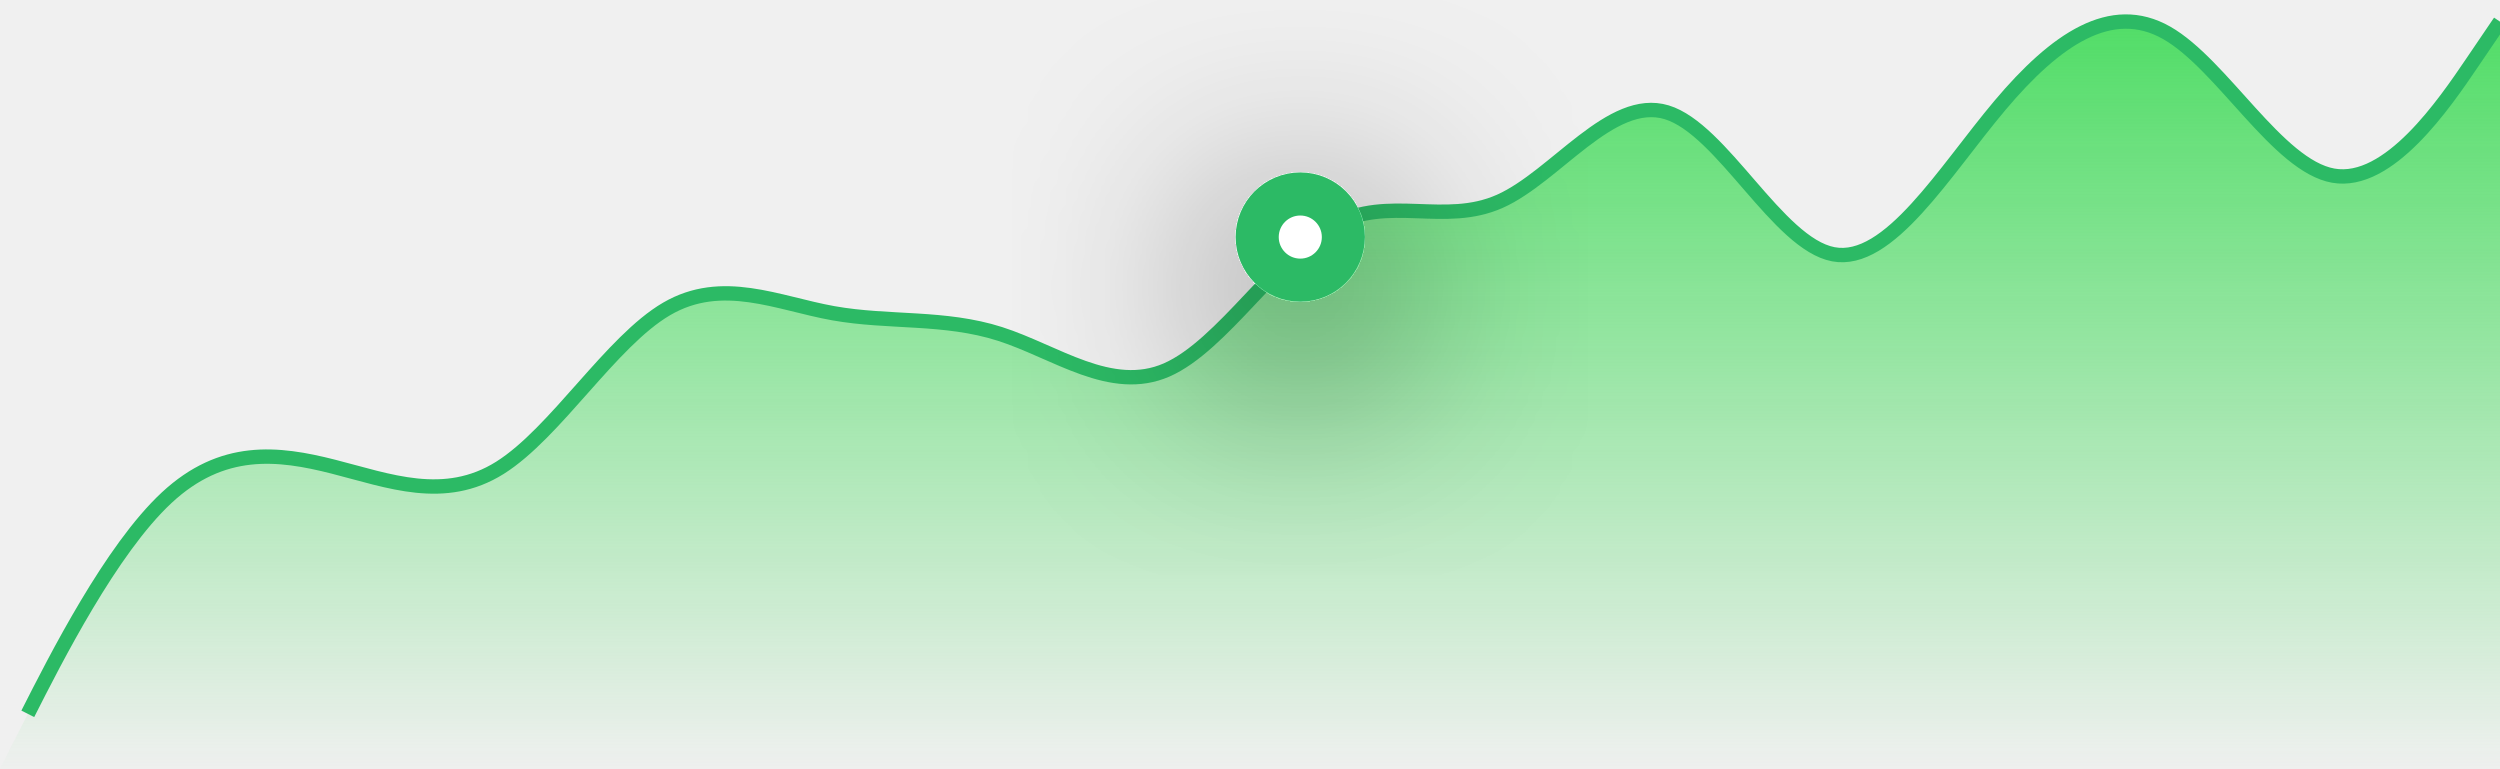
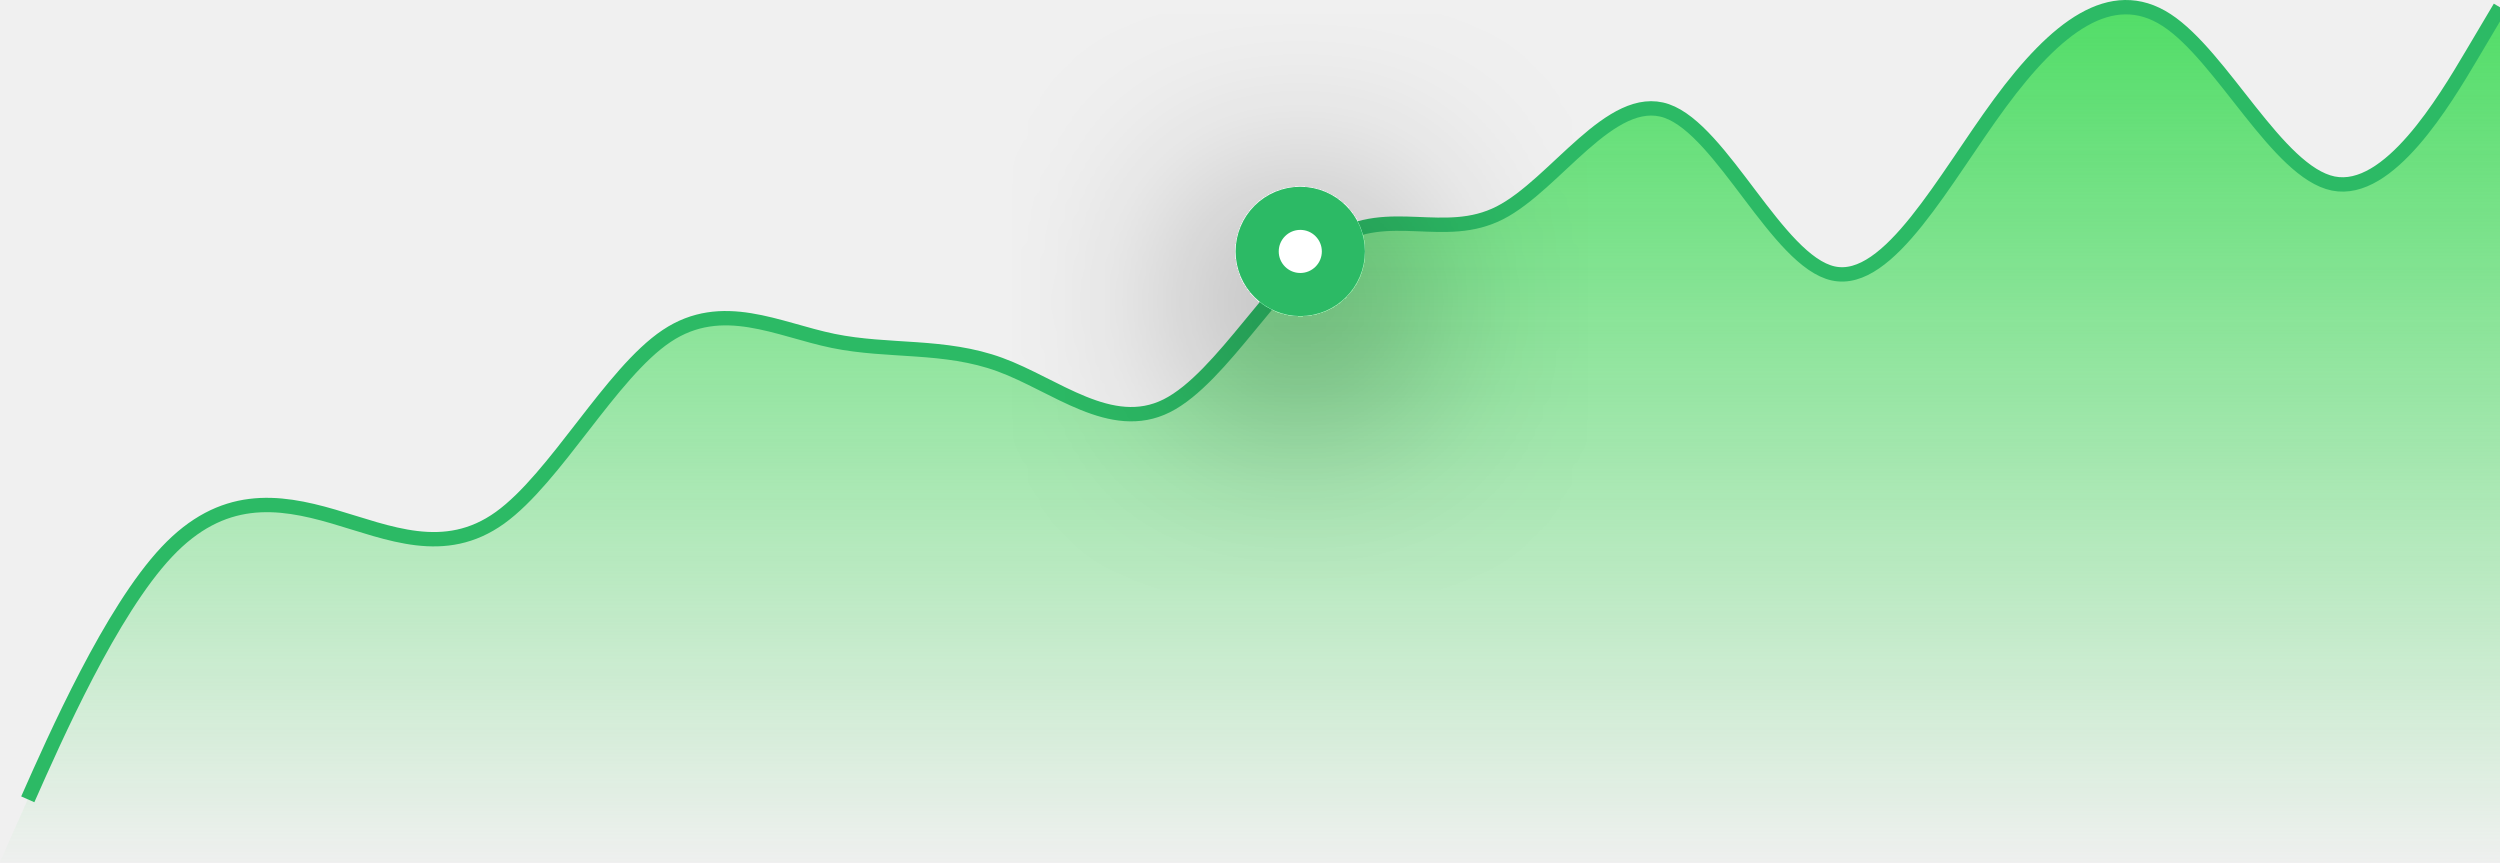
- <svg xmlns="http://www.w3.org/2000/svg" width="348" height="107" viewBox="0 0 348 107" fill="none">
+ <svg xmlns="http://www.w3.org/2000/svg" width="348" height="120" viewBox="0 0 348 120" fill="none">
  <style>
        .blink {
            animation: blink_anim 0.8s infinite alternate
        }

        @keyframes blink_anim {
            0% {
                r: 5                
            }
            80% {
                r: 12                
            }
            100% {
                r: 12                
            }
        }
    </style>
-   <path d="M3.867 99.367L0 107H348V3.015L344.133 8.714C340.267 14.414 332.533 25.813 324.8 24.452C317.067 23.092 309.333 8.971 301.6 4.57C293.867 0.17 286.133 5.49 278.4 14.662C270.667 23.834 262.933 36.859 255.2 35.393C247.467 33.928 239.733 17.973 232 15.628C224.267 13.284 216.533 24.551 208.8 28.011C201.067 31.47 193.333 27.123 185.6 31.285C177.867 35.448 170.133 48.12 162.4 51.497C154.667 54.874 146.933 48.956 139.2 46.483C131.467 44.01 123.733 44.982 116 43.602C108.267 42.221 100.533 38.487 92.8 42.997C85.067 47.506 77.333 60.259 69.6 65.114C61.867 69.969 54.133 66.927 46.4 64.959C38.667 62.99 30.933 62.096 23.2 69.282C15.467 76.468 7.733 91.734 3.867 99.367Z" fill="url(#paint0_linear_601_3504)" />
-   <path d="M3.867 99.367C7.733 91.734 15.467 76.468 23.2 69.282C30.933 62.096 38.667 62.99 46.4 64.959C54.133 66.927 61.867 69.969 69.6 65.114C77.333 60.259 85.067 47.506 92.8 42.997C100.533 38.487 108.267 42.221 116 43.602C123.733 44.982 131.467 44.01 139.2 46.483C146.933 48.956 154.667 54.874 162.4 51.497C170.133 48.12 177.867 35.448 185.6 31.285C193.333 27.123 201.067 31.47 208.8 28.011C216.533 24.551 224.267 13.284 232 15.628C239.733 17.973 247.467 33.928 255.2 35.393C262.933 36.859 270.667 23.834 278.4 14.662C286.133 5.49 293.867 0.17 301.6 4.57C309.333 8.971 317.067 23.092 324.8 24.452C332.533 25.813 340.267 14.414 344.133 8.714L348 3.015" stroke="#2CBA65" stroke-width="2" />
-   <g filter="url(#filter0_d_601_3504)">
-     <circle class="blink" cx="181" cy="33" r="9" fill="white" />
-     <circle cx="181" cy="33" r="6" stroke="#2CBA65" stroke-width="6" />
+   <path d="M3.867 111.266L0 120H348V1.017L344.133 7.538C340.267 14.06 332.533 27.104 324.8 25.547C317.067 23.989 309.333 7.832 301.6 2.797C293.867 -2.238 286.133 3.849 278.4 14.344C270.667 24.84 262.933 39.742 255.2 38.066C247.467 36.389 239.733 18.132 232 15.45C224.267 12.767 216.533 25.659 208.8 29.618C201.067 33.577 193.333 28.602 185.6 33.365C177.867 38.128 170.133 52.627 162.4 56.492C154.667 60.356 146.933 53.584 139.2 50.755C131.467 47.925 123.733 49.037 116 47.458C108.267 45.878 100.533 41.605 92.8 46.766C85.067 51.925 77.333 66.518 69.6 72.073C61.867 77.629 54.133 74.147 46.4 71.895C38.667 69.643 30.933 68.62 23.2 76.842C15.467 85.064 7.733 102.532 3.867 111.266Z" fill="url(#paint0_linear_601_3129)" />
+   <path d="M3.867 111.266C7.733 102.532 15.467 85.064 23.2 76.842C30.933 68.62 38.667 69.643 46.4 71.895C54.133 74.147 61.867 77.629 69.6 72.073C77.333 66.518 85.067 51.925 92.8 46.766C100.533 41.605 108.267 45.878 116 47.458C123.733 49.037 131.467 47.925 139.2 50.755C146.933 53.584 154.667 60.356 162.4 56.492C170.133 52.627 177.867 38.128 185.6 33.365C193.333 28.602 201.067 33.577 208.8 29.618C216.533 25.659 224.267 12.767 232 15.45C239.733 18.132 247.467 36.389 255.2 38.066C262.933 39.742 270.667 24.84 278.4 14.344C286.133 3.849 293.867 -2.238 301.6 2.797C309.333 7.832 317.067 23.989 324.8 25.547C332.533 27.104 340.267 14.06 344.133 7.538L348 1.017" stroke="#2CBA65" stroke-width="2" />
+   <g filter="url(#filter0_d_601_3129)">
+     <circle class="blink" cx="181" cy="35" r="9" fill="white" />
+     <circle cx="181" cy="35" r="6" stroke="#2CBA65" stroke-width="6" />
  </g>
  <defs>
-     <filter id="filter0_d_601_3504" x="141" y="0" width="80" height="80" filterUnits="userSpaceOnUse" color-interpolation-filters="sRGB">
+     <filter id="filter0_d_601_3129" x="141" y="2" width="80" height="80" filterUnits="userSpaceOnUse" color-interpolation-filters="sRGB">
      <feFlood flood-opacity="0" result="BackgroundImageFix" />
      <feColorMatrix in="SourceAlpha" type="matrix" values="0 0 0 0 0 0 0 0 0 0 0 0 0 0 0 0 0 0 127 0" result="hardAlpha" />
      <feOffset dy="7" />
      <feGaussianBlur stdDeviation="15.5" />
      <feComposite in2="hardAlpha" operator="out" />
      <feColorMatrix type="matrix" values="0 0 0 0 0 0 0 0 0 0 0 0 0 0 0 0 0 0 1 0" />
-       <feBlend mode="normal" in2="BackgroundImageFix" result="effect1_dropShadow_601_3504" />
-       <feBlend mode="normal" in="SourceGraphic" in2="effect1_dropShadow_601_3504" result="shape" />
+       <feBlend mode="normal" in2="BackgroundImageFix" result="effect1_dropShadow_601_3129" />
+       <feBlend mode="normal" in="SourceGraphic" in2="effect1_dropShadow_601_3129" result="shape" />
    </filter>
-     <linearGradient id="paint0_linear_601_3504" x1="3.503" y1="3" x2="3.503" y2="107" gradientUnits="userSpaceOnUse">
+     <linearGradient id="paint0_linear_601_3129" x1="3.503" y1="1" x2="3.503" y2="120" gradientUnits="userSpaceOnUse">
      <stop stop-color="#51DD67" />
      <stop offset="1" stop-color="#51DD67" stop-opacity="0.01" />
    </linearGradient>
  </defs>
</svg>
